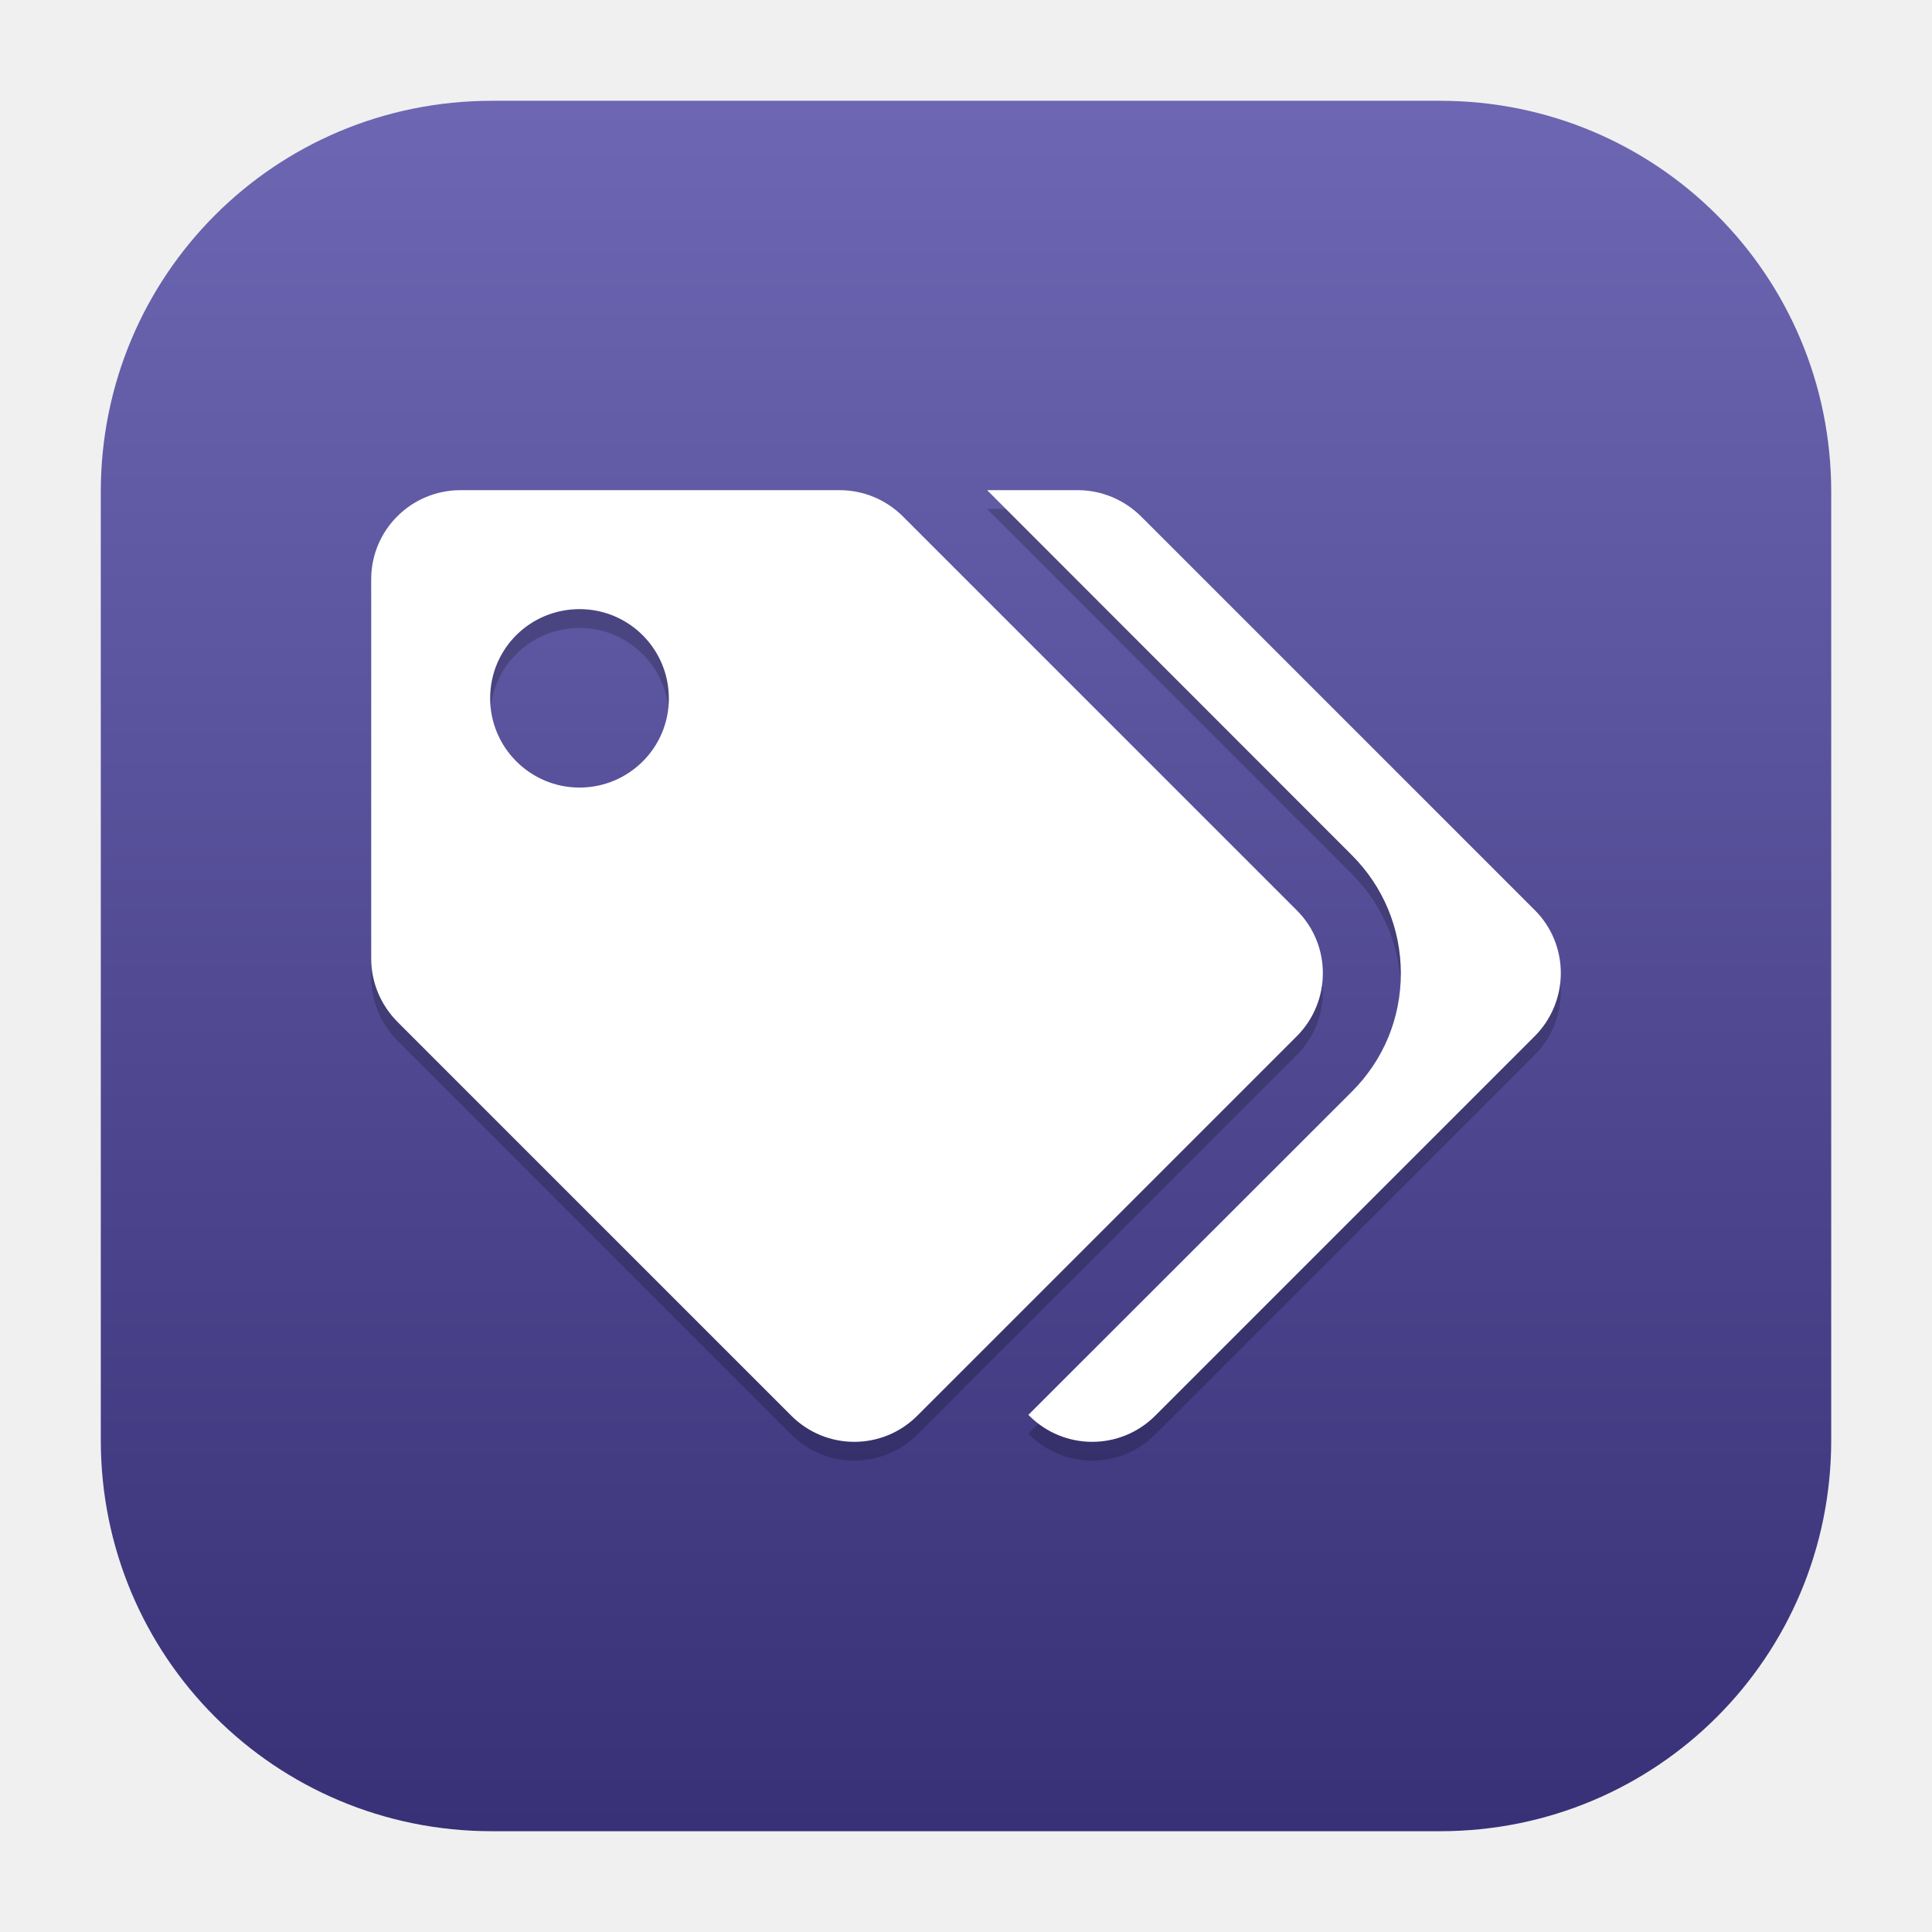
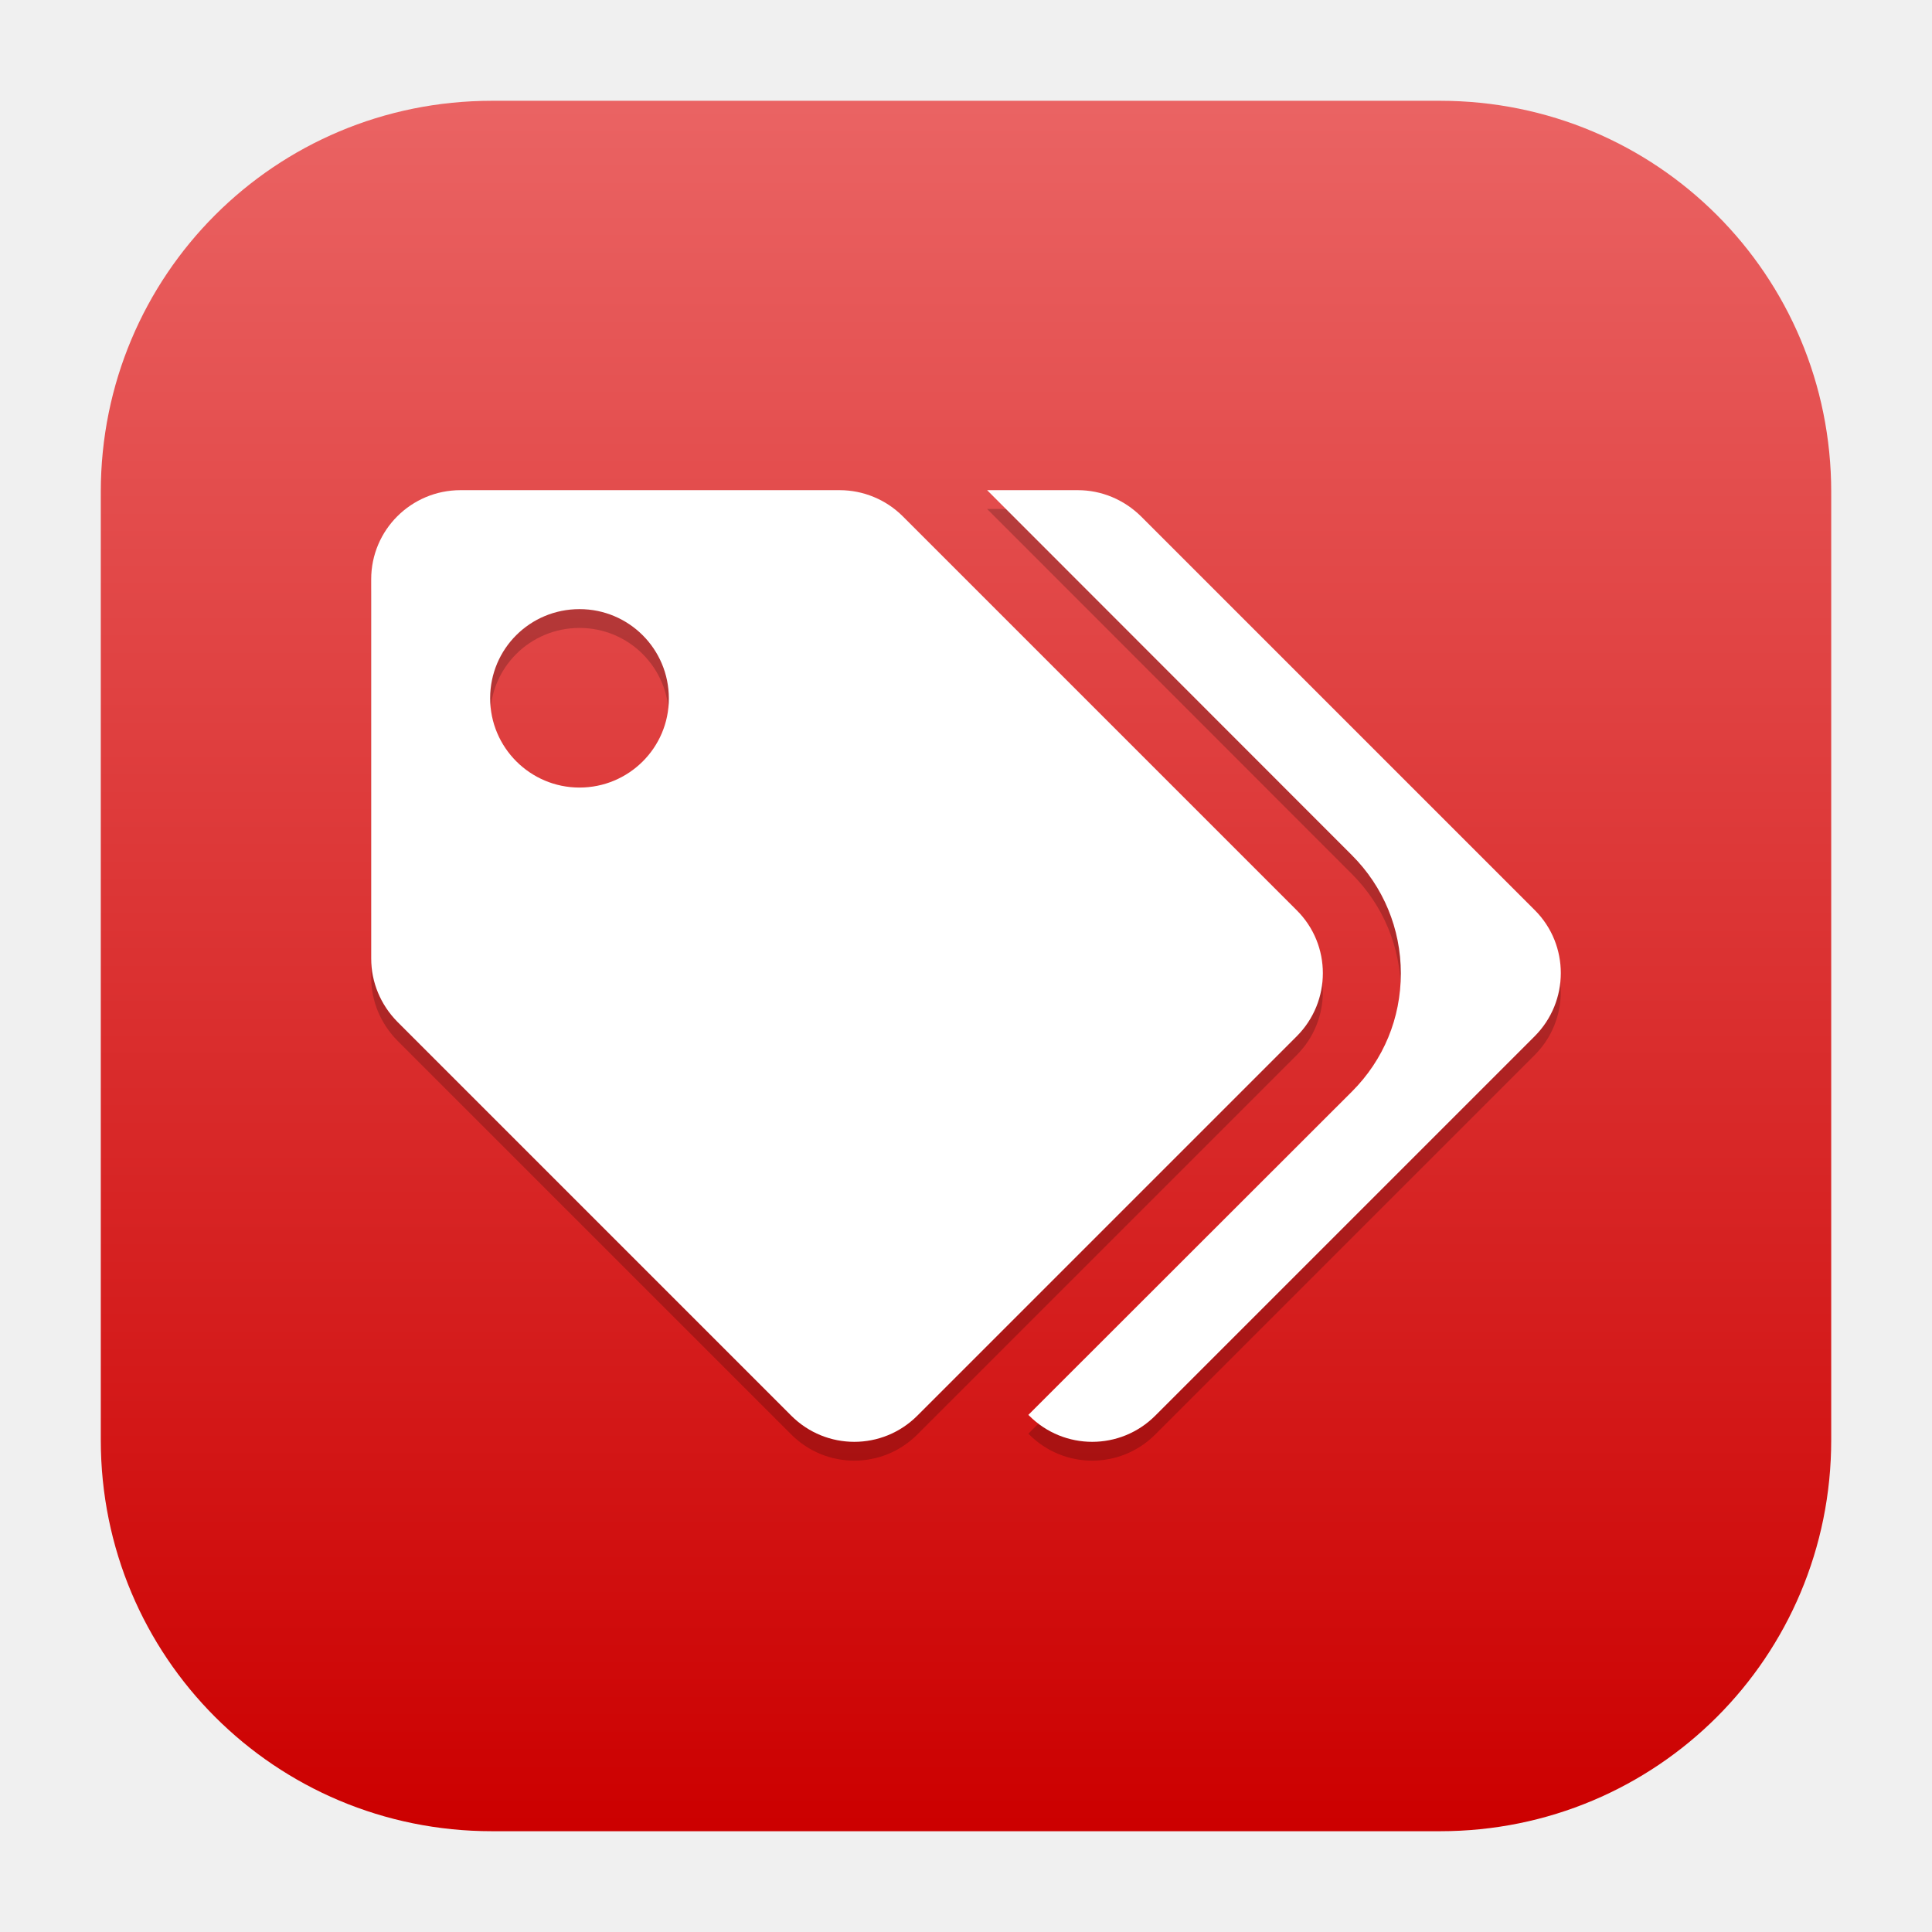
<svg xmlns="http://www.w3.org/2000/svg" xmlns:xlink="http://www.w3.org/1999/xlink" height="96" width="96" version="1.1" id="svg2">
  <defs id="defs4">
    <linearGradient id="e">
      <stop stop-color="#b0b0b0" offset="0" id="stop7" />
      <stop stop-color="#f5f5f5" offset="1" id="stop9" />
    </linearGradient>
    <linearGradient id="a" stop-color="#fff">
      <stop offset="0" id="stop12" />
      <stop stop-opacity="0" offset="1" id="stop14" />
    </linearGradient>
    <filter id="i" height="1.384" width="1.384" color-interpolation-filters="sRGB" y="-.192" x="-.192">
      <feGaussianBlur stdDeviation="5.28" id="feGaussianBlur17" />
    </filter>
    <linearGradient id="j" y2="138.66" xlink:href="#a" gradientUnits="userSpaceOnUse" x2="48" y1="20.221" x1="48" />
    <clipPath id="f">
      <rect rx="6" ry="6" height="84" width="84" y="6" x="6" fill="#fff" id="rect21" />
    </clipPath>
    <linearGradient id="d" y2="7.016" gradientUnits="userSpaceOnUse" x2="45.448" gradientTransform="matrix(1.0059 0 0 .99417 100 0)" y1="92.54" x1="45.448">
      <stop offset="0" id="stop24" />
      <stop stop-opacity=".588" offset="1" id="stop26" />
    </linearGradient>
    <clipPath id="g">
      <rect rx="8.046" ry="8.046" height="112.64" width="112.64" y="7.682" x="27.682" fill="#fff" id="rect29" />
    </clipPath>
    <linearGradient id="v" y2="6" xlink:href="#d" gradientUnits="userSpaceOnUse" x2="32.251" gradientTransform="translate(0,1)" y1="90" x1="32.251" />
    <radialGradient id="h" xlink:href="#a" gradientUnits="userSpaceOnUse" cy="90.172" cx="48" gradientTransform="matrix(1.1573 0 0 .99591 -7.551 .19713)" r="42" />
    <linearGradient id="u" y2="63.893" xlink:href="#a" gradientUnits="userSpaceOnUse" x2="36.357" y1="6" x1="36.357" />
    <linearGradient id="t" y2="6" gradientUnits="userSpaceOnUse" x2="48" gradientTransform="translate(.002534 .002375)" y1="90" x1="48">
      <stop stop-color="#8f6033" offset="0" id="stop35" />
      <stop stop-color="#a87849" offset="1" id="stop37" />
    </linearGradient>
    <linearGradient id="s" y2="31.657" gradientUnits="userSpaceOnUse" x2="49.996" y1="71.738" x1="49.996">
      <stop stop-color="#bf2222" offset="0" id="stop40" />
      <stop stop-color="#e94c4c" offset="1" id="stop42" />
    </linearGradient>
    <linearGradient id="r" y2="24" gradientUnits="userSpaceOnUse" x2="40" gradientTransform="matrix(1,0,0,1.125,0,-10.5)" y1="80" x1="56">
      <stop stop-color="#e7e7e7" offset="0" id="stop45" />
      <stop stop-color="#fff" offset="1" id="stop47" />
    </linearGradient>
    <linearGradient id="q" y2="6" xlink:href="#e" gradientUnits="userSpaceOnUse" x2="51" gradientTransform="matrix(0,-1,1,0,42,54)" y1="6" x1="45" />
    <linearGradient id="p" y2="6" xlink:href="#e" gradientUnits="userSpaceOnUse" x2="52" gradientTransform="matrix(0,1,-1,0,54,-42)" y1="6" x1="44" />
    <linearGradient id="o" y2="5" gradientUnits="userSpaceOnUse" x2="53" gradientTransform="matrix(0,-1,1,0,43,54)" y1="5" x1="43">
      <stop stop-color="#848484" offset="0" id="stop52" />
      <stop stop-color="#f5f5f5" offset="1" id="stop54" />
    </linearGradient>
    <linearGradient id="n" y2="15.055" xlink:href="#a" gradientUnits="userSpaceOnUse" x2="36" y1="6" x1="36" />
    <linearGradient id="m" y2="6" gradientUnits="userSpaceOnUse" x2="37" y1="16" x1="37">
      <stop stop-color="#3b3b3b" offset="0" id="stop58" />
      <stop stop-color="#aeaeae" offset=".122" id="stop60" />
      <stop stop-color="#e9e9e9" offset=".245" id="stop62" />
      <stop stop-color="#8a8a8a" offset=".447" id="stop64" />
      <stop stop-color="#f0f0f0" offset="1" id="stop66" />
    </linearGradient>
    <linearGradient id="l" y2="6" xlink:href="#d" gradientUnits="userSpaceOnUse" x2="32.251" gradientTransform="matrix(1.0238 0 0 1.0119 -1.1429 .929)" y1="90" x1="32.251" />
    <linearGradient id="k" y2="90.239" xlink:href="#d" gradientUnits="userSpaceOnUse" x2="32.251" gradientTransform="matrix(1.0238,0,0,-1.0119,-1.1429,98.071)" y1="6.132" x1="32.251" />
    <linearGradient id="f-3" y2="1.092" gradientUnits="userSpaceOnUse" x2="6.62" gradientTransform="matrix(-3.575484,0,0,3.082305,74.3906,19.87336)" y1="16.385" x1="6.62" spreadMethod="pad">
      <stop stop-color="#dcdcdc" offset="0" id="stop27" />
      <stop stop-color="#ebebeb" offset=".307" id="stop29" />
      <stop stop-color="#fff" offset=".707" id="stop31" />
      <stop stop-color="#fafafa" offset=".845" id="stop33" />
      <stop stop-color="#f0f0f0" offset="1" id="stop35-6" />
    </linearGradient>
    <filter style="color-interpolation-filters:sRGB" id="filter3899">
      <feGaussianBlur id="feGaussianBlur3901" stdDeviation="0.57" />
    </filter>
    <linearGradient x1="12" y1="4.5" x2="12" y2="20.5" id="linearGradient3182" xlink:href="#linearGradient3655" gradientUnits="userSpaceOnUse" gradientTransform="matrix(4,0,0,4,0,-82)" />
    <linearGradient id="linearGradient3655">
      <stop id="stop3657" style="stop-color:#ad0707;stop-opacity:1" offset="0" />
      <stop id="stop3659" style="stop-color:#f75535;stop-opacity:1" offset="1" />
    </linearGradient>
    <linearGradient id="outerBackgroundGradient-8">
      <stop style="stop-color:#465674;stop-opacity:1" offset="0" id="stop3864-8-6-9" />
      <stop style="stop-color:#798bac;stop-opacity:1" offset="1" id="stop3866-9-1-0" />
    </linearGradient>
-     <linearGradient xlink:href="#outerBackgroundGradient-1" id="linearGradient7328" gradientUnits="userSpaceOnUse" gradientTransform="matrix(0,-0.3926165,0.3926165,0,-13.24816,104.5368)" x1="35" y1="156" x2="253" y2="156" />
+     <linearGradient xlink:href="#linearGradient4436" id="linearGradient7328" gradientUnits="userSpaceOnUse" gradientTransform="matrix(0,-0.3926165,0.3926165,0,-13.24816,104.5368)" x1="35" y1="156" x2="253" y2="156" />
    <linearGradient id="outerBackgroundGradient-43">
      <stop style="stop-color:#2c333d;stop-opacity:1" offset="0" id="stop3864-8-6-744" />
      <stop style="stop-color:#485362;stop-opacity:1" offset="1" id="stop3866-9-1-541" />
    </linearGradient>
    <clipPath clipPathUnits="userSpaceOnUse" id="clipPath4492">
      <path id="path4494" d="m 15.563,9.602 c -3.858,0 -6.961,3.103 -6.961,6.961 v 16.875 c 0,3.858 3.103,6.961 6.961,6.961 h 16.875 c 3.858,0 6.961,-3.103 6.961,-6.961 v -16.875 c 0,-3.858 -3.103,-6.961 -6.961,-6.961 z" style="color:#bebebe;display:inline;overflow:visible;visibility:visible;opacity:0.5;fill:#b35151;fill-opacity:1;fill-rule:nonzero;stroke:none;stroke-width:2;marker:none;enable-background:accumulate" />
    </clipPath>
    <linearGradient id="linearGradient3929">
      <stop style="stop-color:#f6a602;stop-opacity:1;" offset="0" id="stop3931" />
      <stop style="stop-color:#ffb621;stop-opacity:1;" offset="1" id="stop3933" />
    </linearGradient>
    <clipPath clipPathUnits="userSpaceOnUse" id="clipPath10483">
      <path id="path10485" d="m 84,46.5 c -27.431,0 -49.5,22.069 -49.5,49.5 V 216 c 0,27.431 22.069,49.5 49.5,49.5 h 120 c 27.431,0 49.5,-22.069 49.5,-49.5 V 96 c 0,-27.431 -22.069,-49.5 -49.5,-49.5 z" style="color:#bebebe;display:inline;overflow:visible;visibility:visible;opacity:0.5;fill:#bf4f4f;fill-opacity:1;fill-rule:nonzero;stroke:none;stroke-width:2;marker:none;enable-background:accumulate" />
    </clipPath>
    <linearGradient id="outerBackgroundGradient-1">
      <stop style="stop-color:#383177;stop-opacity:1" offset="0" id="stop3864-8-6-21" />
      <stop style="stop-color:#6d66b2;stop-opacity:1" offset="1" id="stop3866-9-1-46" />
    </linearGradient>
+     <linearGradient id="linearGradient4436">
+       <stop id="stop4438" offset="0" style="stop-color:#cc0000;stop-opacity:1" />
+       <stop id="stop4440" offset="1" style="stop-color:#ea6363;stop-opacity:1" />
+     </linearGradient>
  </defs>
  <path style="color:#bebebe;display:inline;overflow:visible;visibility:visible;fill:url(#linearGradient7328);fill-opacity:1.0;fill-rule:nonzero;stroke:none;stroke-width:0.785;marker:none;enable-background:accumulate" d="m 24.443,5.008 c -10.77,0 -19.435,8.665 -19.435,19.435 v 47.114 c 0,10.77 8.665,19.435 19.435,19.435 h 47.114 c 10.77,0 19.435,-8.665 19.435,-19.435 v -47.114 c 0,-10.77 -8.665,-19.435 -19.435,-19.435 z" id="path4200-3" />
  <g transform="matrix(0.131355,0,0,0.131355,14.37229,15.30793)" id="g4-4" style="display:inline;fill:#000000;fill-opacity:1;enable-background:new;opacity:0.2">
    <path d="m 381.1,234.9 -149,-149 C 225.8,79.6 217.2,76 208.2,76 H 64.8 C 46.1,76 31,91.1 31,109.7 v 143.5 c 0,9 3.6,17.5 9.9,23.9 l 149,149 c 13.2,13.2 34.5,13.2 47.7,0 L 381.1,282.6 c 13.2,-13.2 13.2,-34.6 0,-47.7 z M 109.8,188.5 C 91.2,188.5 76,173.4 76,154.7 76,136 91.1,121 109.8,121 c 18.7,0 33.8,15.1 33.8,33.8 0,18.7 -15.2,33.7 -33.8,33.7 z m 361.3,94.1 -143.5,143.5 c -13.2,13.2 -34.5,13.2 -47.7,0 L 279.6,425.8 402,303.5 c 12,-12 18.5,-27.8 18.5,-44.7 0,-16.9 -6.6,-32.8 -18.5,-44.7 L 264,76 h 34.3 c 9,0 17.5,3.6 23.9,9.9 l 149,149 c 13.1,13.1 13.1,34.5 -0.1,47.7 z" id="path2-8" style="fill:#000000;fill-opacity:1" />
  </g>
  <g style="display:inline;enable-background:new" id="g3503" transform="matrix(2.791939,0,0,2.791939,-19.00691,-21.79848)" clip-path="url(#clipPath4492)" />
  <g transform="matrix(0.131355,0,0,0.131355,14.37229,14.37311)" id="g4" style="display:inline;fill:#ffffff;fill-opacity:1;enable-background:new">
    <path d="m 381.1,234.9 -149,-149 C 225.8,79.6 217.2,76 208.2,76 H 64.8 C 46.1,76 31,91.1 31,109.7 v 143.5 c 0,9 3.6,17.5 9.9,23.9 l 149,149 c 13.2,13.2 34.5,13.2 47.7,0 L 381.1,282.6 c 13.2,-13.2 13.2,-34.6 0,-47.7 z M 109.8,188.5 C 91.2,188.5 76,173.4 76,154.7 76,136 91.1,121 109.8,121 c 18.7,0 33.8,15.1 33.8,33.8 0,18.7 -15.2,33.7 -33.8,33.7 z m 361.3,94.1 -143.5,143.5 c -13.2,13.2 -34.5,13.2 -47.7,0 L 279.6,425.8 402,303.5 c 12,-12 18.5,-27.8 18.5,-44.7 0,-16.9 -6.6,-32.8 -18.5,-44.7 L 264,76 h 34.3 c 9,0 17.5,3.6 23.9,9.9 l 149,149 c 13.1,13.1 13.1,34.5 -0.1,47.7 z" id="path2" style="fill:#ffffff;fill-opacity:1" />
  </g>
</svg>
